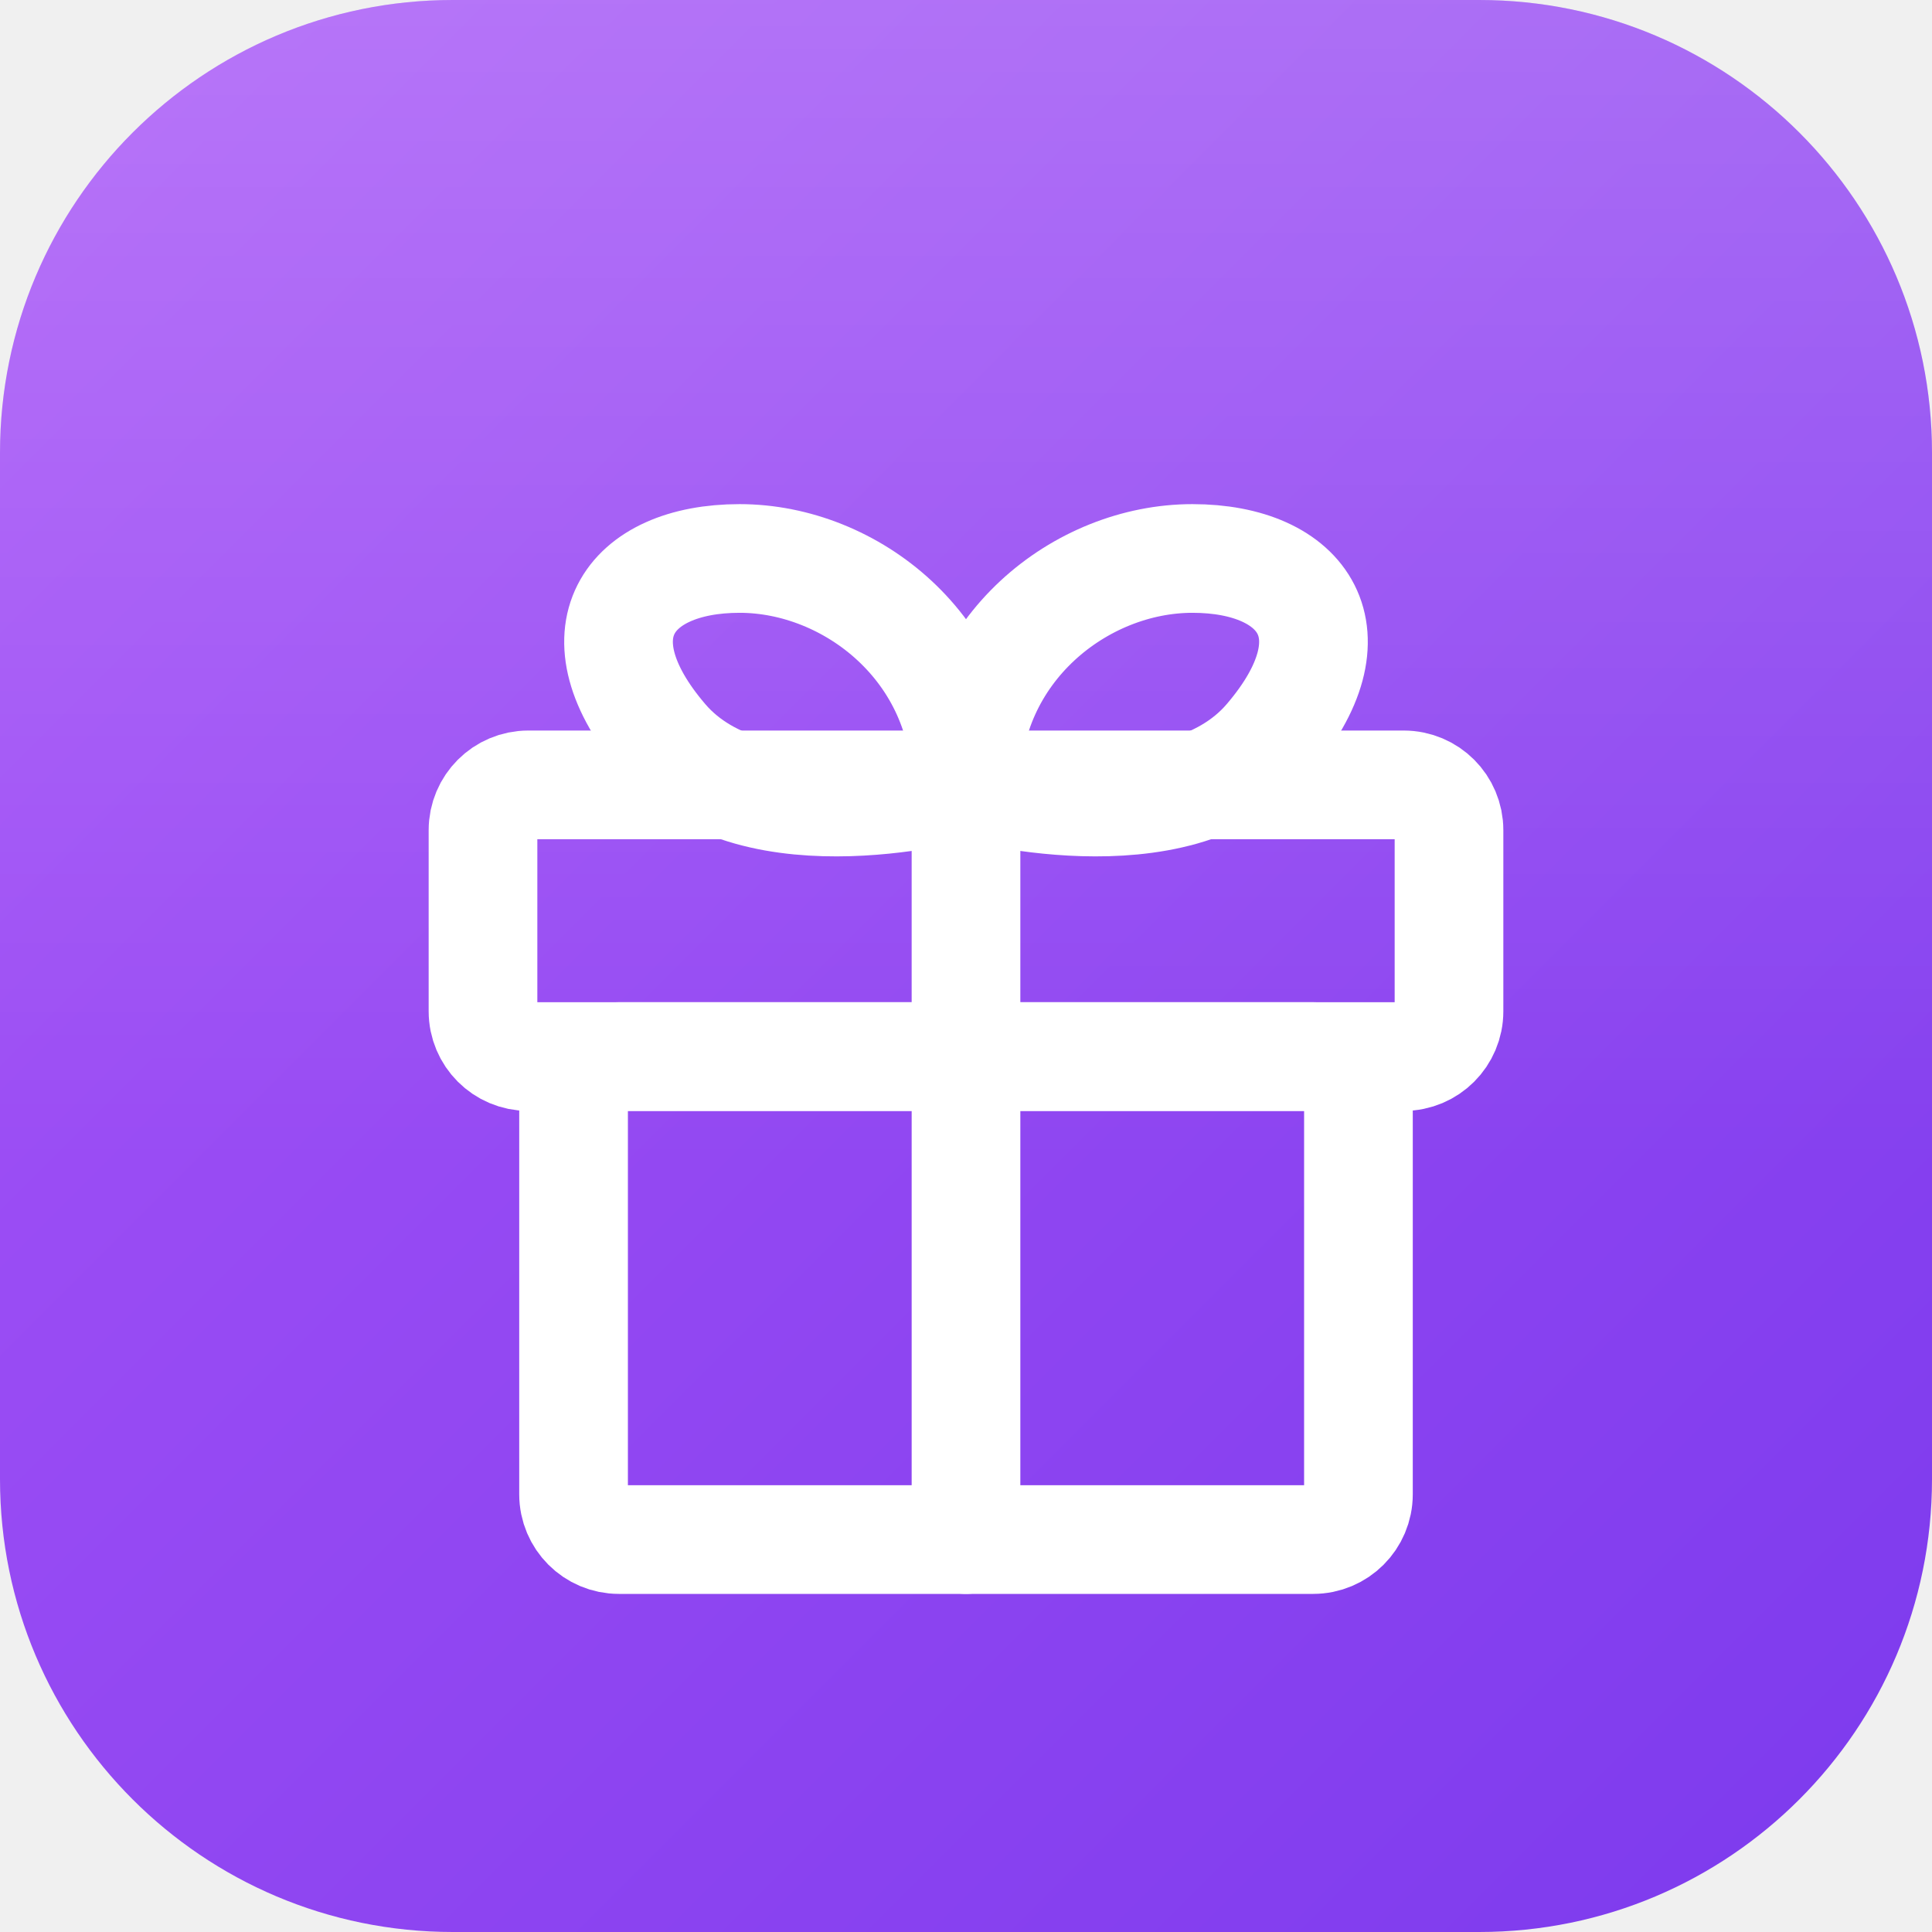
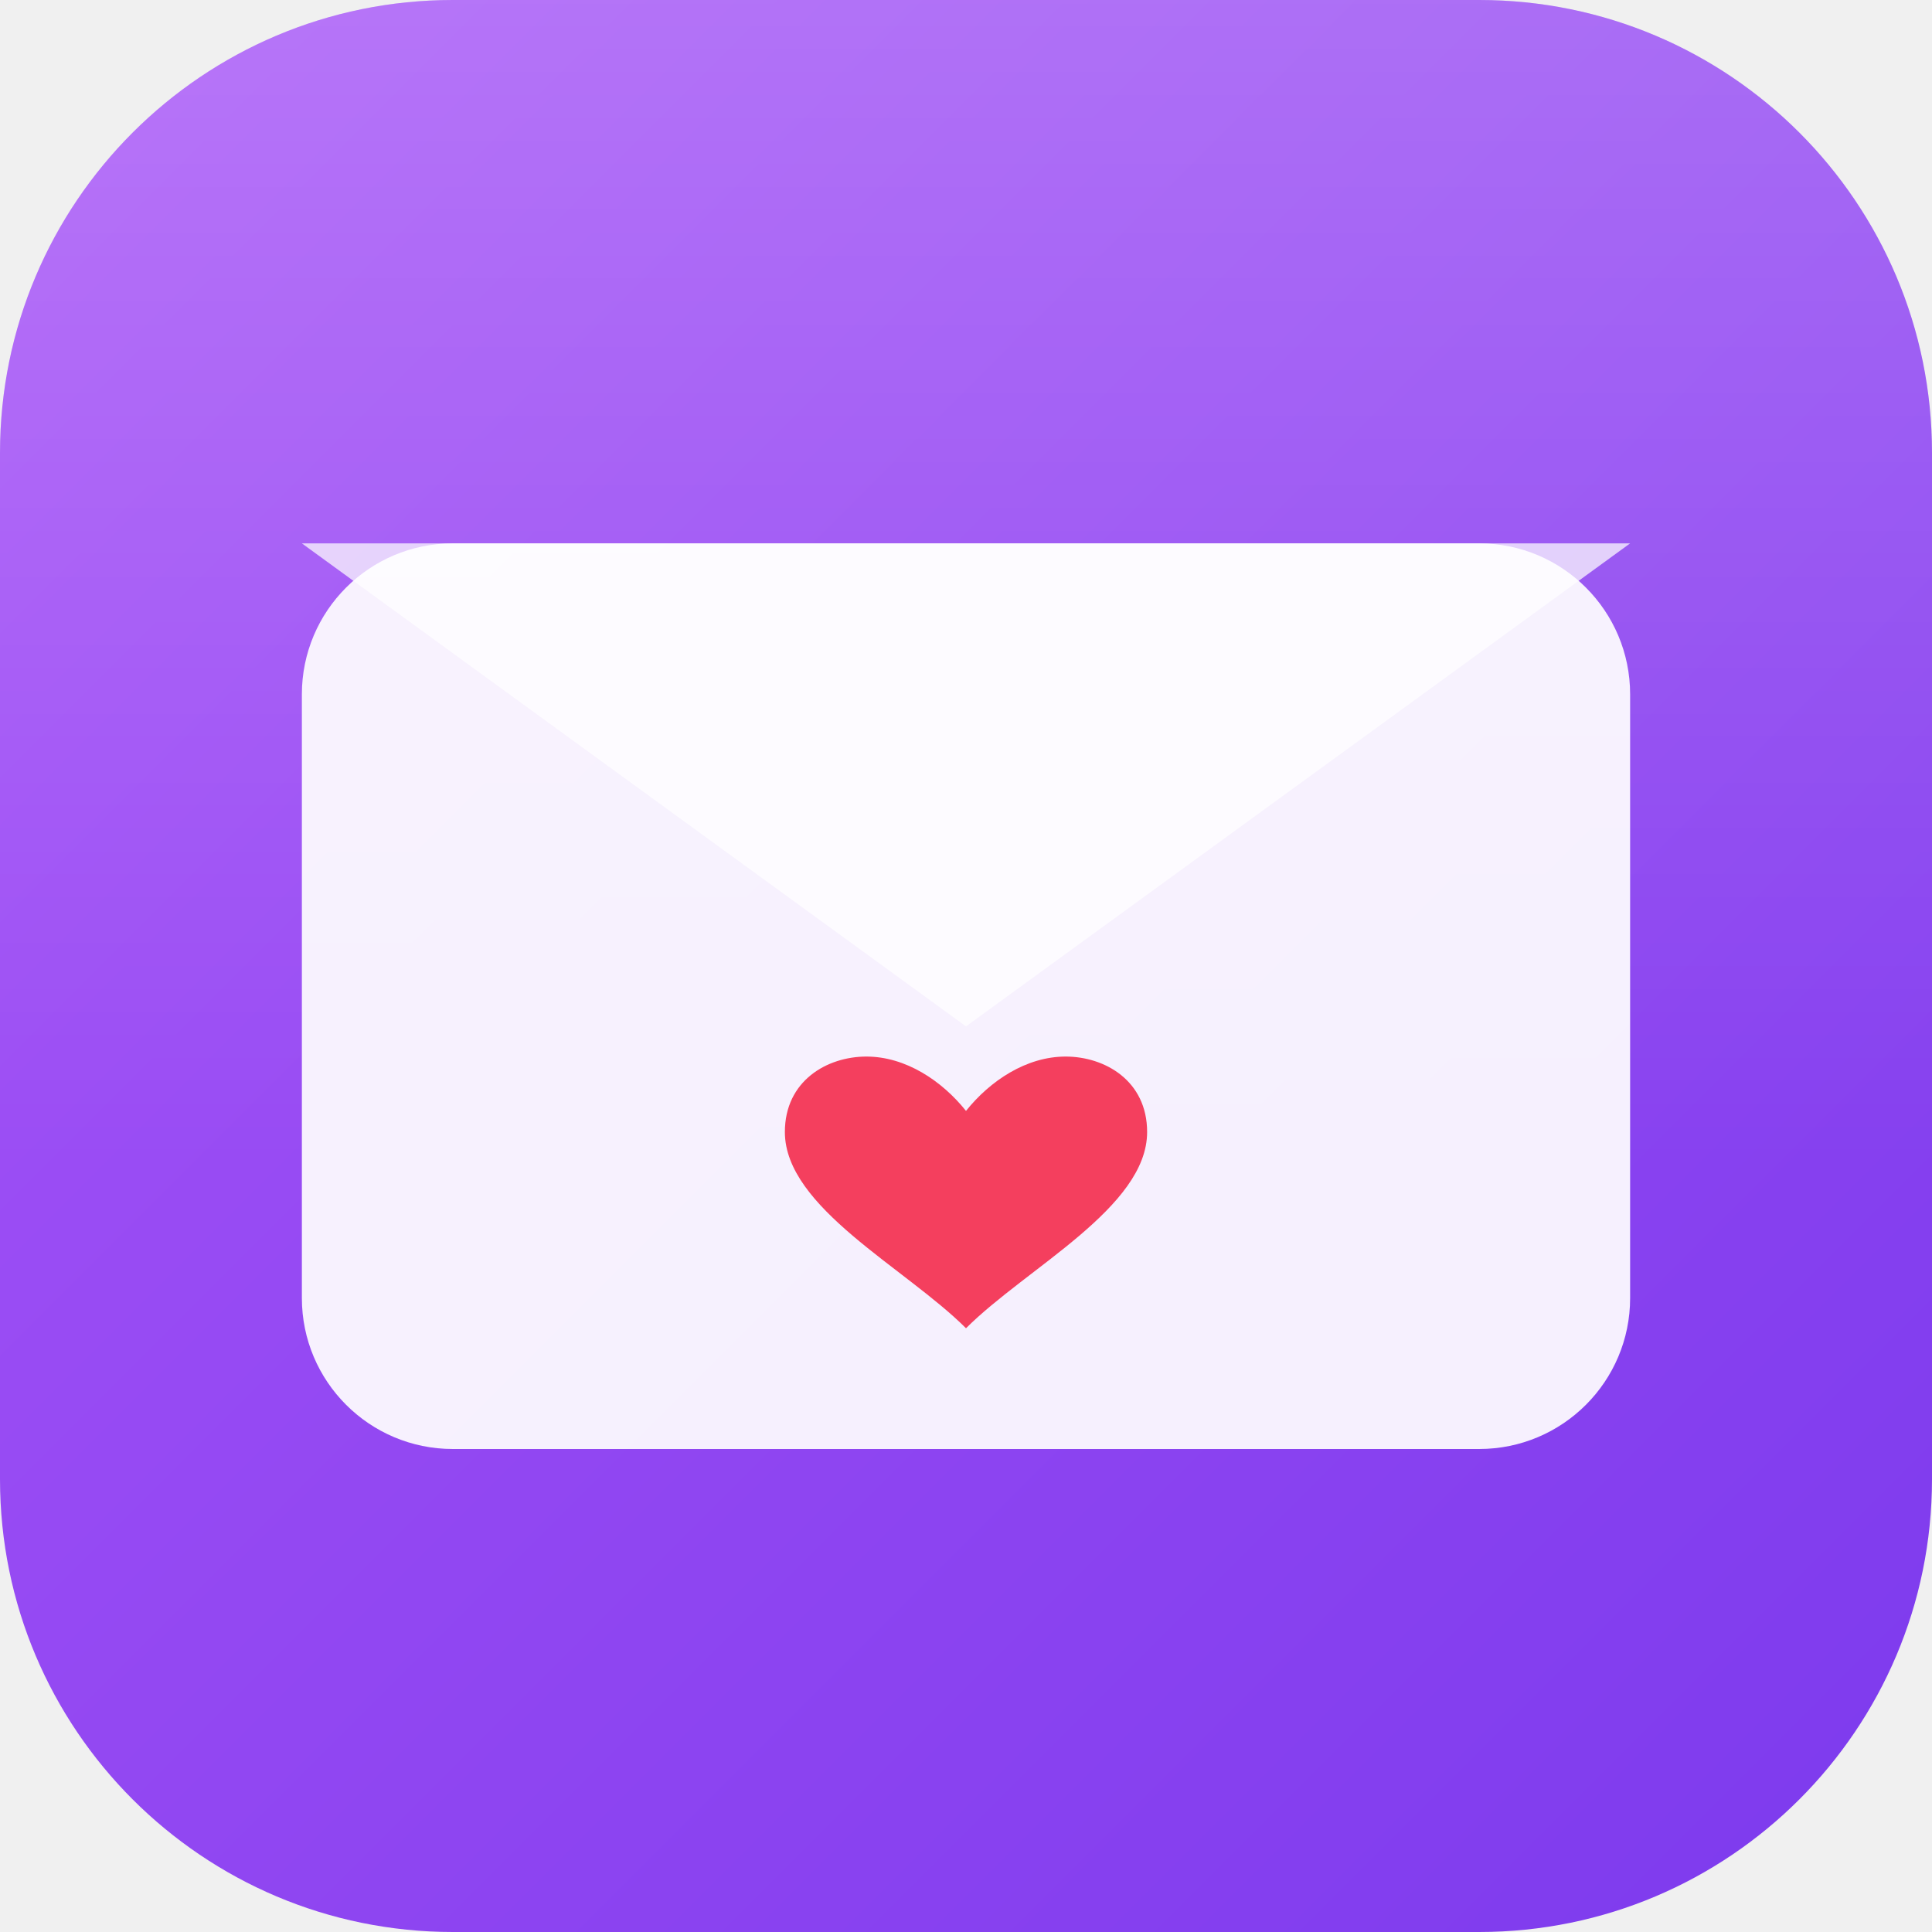
<svg xmlns="http://www.w3.org/2000/svg" viewBox="0 0 64 64" role="img" aria-label="Thankeeu">
  <defs>
    <linearGradient id="bg" x1="0%" y1="0%" x2="100%" y2="100%">
      <stop offset="0%" stop-color="#A855F7" />
      <stop offset="100%" stop-color="#7C3AED" />
    </linearGradient>
    <linearGradient id="shine" x1="0%" y1="0%" x2="0%" y2="100%">
      <stop offset="0%" stop-color="white" stop-opacity="0.2" />
      <stop offset="60%" stop-color="white" stop-opacity="0" />
    </linearGradient>
  </defs>
  <rect width="64" height="64" rx="15" fill="url(#bg)" />
  <rect width="64" height="64" rx="15" fill="url(#shine)" />
-   <g transform="translate(14,13)" stroke="white" stroke-width="3.6" fill="none" stroke-linecap="round" stroke-linejoin="round">
-     <rect x="2" y="13" width="32" height="9" rx="1.5" />
-     <rect x="5" y="22" width="26" height="16" rx="1.5" />
-     <line x1="18" y1="13" x2="18" y2="38" />
-     <path d="M18 13c0-4.5-3.8-7.5-7.5-7.5S5 8 8 11.5s10 1.5 10 1.5z" />
-     <path d="M18 13c0-4.5 3.8-7.5 7.5-7.5S31 8 28 11.5s-10 1.5-10 1.5z" />
-   </g>
+   <rect x="10" y="18" width="44" height="30" rx="5" fill="white" opacity="0.92" />
+   <path d="M10 18 L32 34 L54 18Z" fill="white" opacity="0.72" />
+   <path d="M32 44            C30 42, 26 40, 26 37.5            C26 35.8 27.4 35 28.7 35            C30 35 31.2 35.8 32 36.8            C32.8 35.8 34 35 35.3 35            C36.6 35 38 35.8 38 37.5            C38 40 34 42 32 44Z" fill="#F43F5E" />
</svg>
